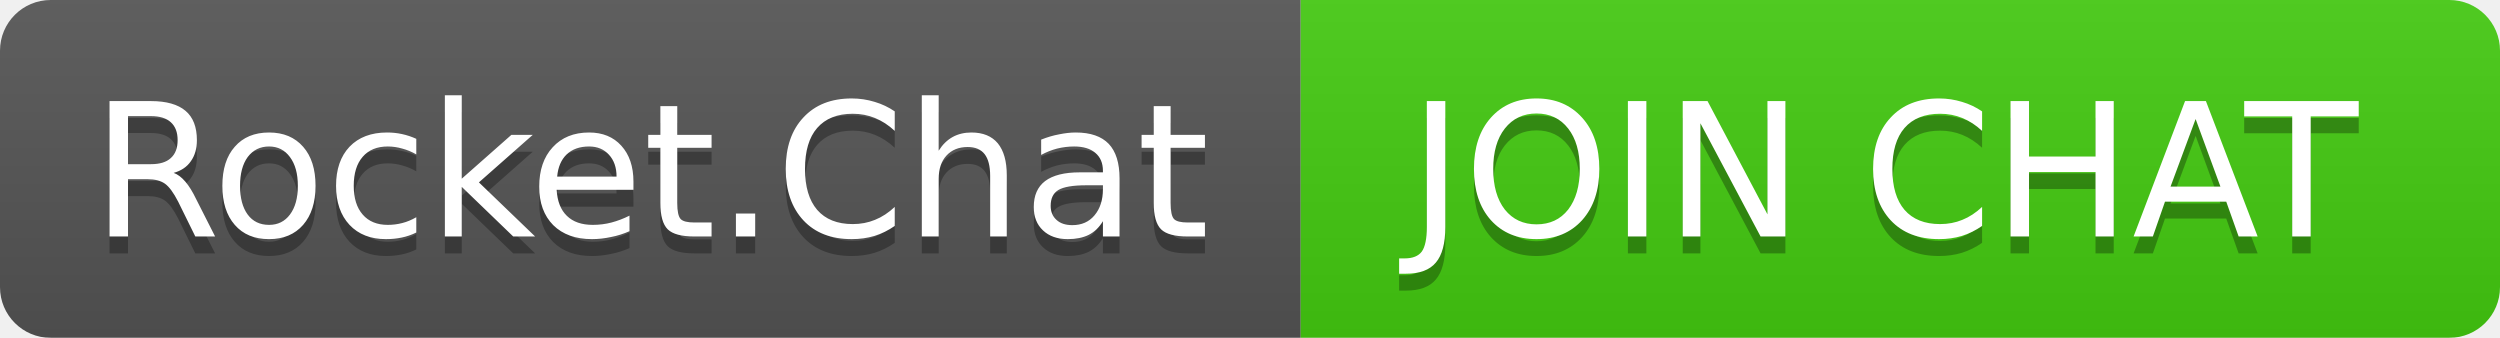
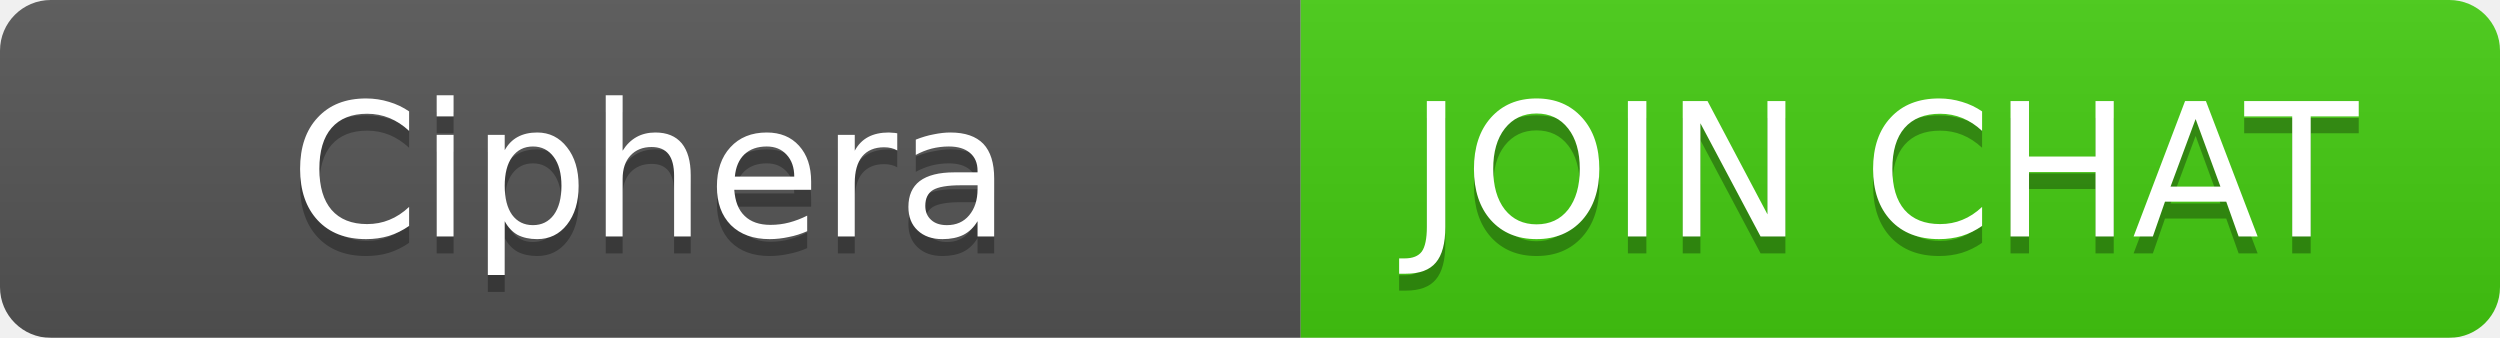
<svg xmlns="http://www.w3.org/2000/svg" width="148" height="20">
  <linearGradient id="b" x2="0" y2="100%">
    <stop offset="0" stop-color="#bbb" stop-opacity=".1" />
    <stop offset="1" stop-opacity=".1" />
  </linearGradient>
  <mask id="a">
    <rect width="148" height="20" rx="3" fill="#fff" />
  </mask>
  <g mask="url(#a)">
    <path fill="#555" d="M0 0h77v20H0z" />
    <path fill="#4c1" d="M77 0h71v20H77z" />
    <path fill="url(#b)" d="M0 0h148v20H0z" />
  </g>
  <g fill="#fff" text-anchor="middle" font-family="DejaVu Sans,Verdana,Geneva,sans-serif" font-size="11">
-     <text x="38.5" y="15" fill="#010101" fill-opacity=".3">Rocket.Chat</text>
-     <text x="38.5" y="14">Rocket.Chat</text>
+     <text x="38.5" y="15" fill="#010101" fill-opacity=".3">Ciphera</text>
+     <text x="38.5" y="14">Ciphera</text>
    <text x="111.5" y="15" fill="#010101" fill-opacity=".3">JOIN CHAT</text>
    <text x="111.5" y="14">JOIN CHAT</text>
  </g>
</svg>
